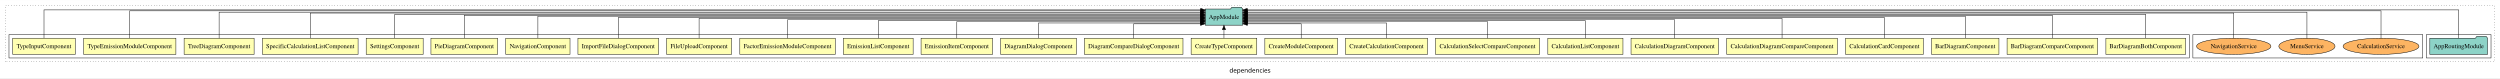
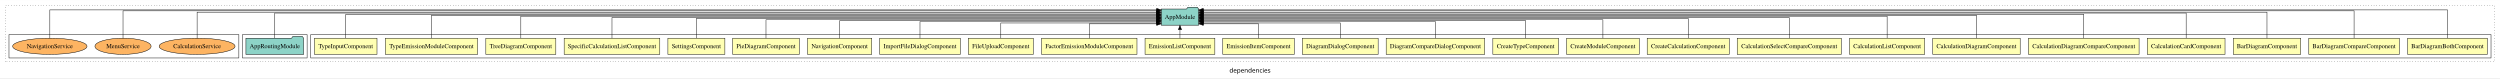
<svg xmlns="http://www.w3.org/2000/svg" width="5568pt" height="174pt" viewBox="0.00 0.00 5568.00 173.80">
  <g id="graph0" class="graph" transform="scale(1 1) rotate(0) translate(4 169.8)">
    <polygon fill="white" stroke="transparent" points="-4,4 -4,-169.8 5564,-169.8 5564,4 -4,4" />
    <text text-anchor="middle" x="2780" y="-8.2" font-family="sans-serif" font-size="14.00">dependencies</text>
    <g id="clust1" class="cluster">
      <polygon fill="none" stroke="black" stroke-dasharray="1,5" points="8,-32.8 8,-157.8 5552,-157.8 5552,-32.8 8,-32.8" />
    </g>
+     <g id="clust2" class="cluster">
+       <polygon fill="none" stroke="black" points="688,-40.8 688,-92.8 5544,-92.8 5544,-40.8 688,-40.8" />
+     </g>
    <g id="clust28" class="cluster">
-       <polygon fill="none" stroke="black" points="5400,-40.8 5400,-92.8 5544,-92.8 5544,-40.8 5400,-40.8" />
+       <polygon fill="none" stroke="black" points="536,-40.8 536,-92.8 680,-92.8 680,-40.8 536,-40.8" />
    </g>
    <g id="clust31" class="cluster">
-       <polygon fill="none" stroke="black" points="4880,-40.8 4880,-92.8 5392,-92.8 5392,-40.8 4880,-40.8" />
-     </g>
-     <g id="clust2" class="cluster">
-       <polygon fill="none" stroke="black" points="16,-40.8 16,-92.8 4872,-92.8 4872,-40.8 16,-40.8" />
+       <polygon fill="none" stroke="black" points="16,-40.8 16,-92.8 528,-92.8 528,-40.8 16,-40.8" />
    </g>
    <g id="node1" class="node">
-       <polygon fill="#ffffb3" stroke="black" points="4863.75,-84.8 4686.25,-84.8 4686.25,-48.8 4863.75,-48.8 4863.75,-84.8" />
-       <text text-anchor="middle" x="4775" y="-62.6" font-family="Times,serif" font-size="14.00">BarDiagramBothComponent</text>
+       <polygon fill="#ffffb3" stroke="black" points="5535.75,-84.8 5358.25,-84.8 5358.25,-48.8 5535.75,-48.8 5535.75,-84.8" />
+       <text text-anchor="middle" x="5447" y="-62.6" font-family="Times,serif" font-size="14.00">BarDiagramBothComponent</text>
    </g>
    <g id="node26" class="node">
-       <polygon fill="#8dd3c7" stroke="black" points="2763.66,-149.8 2760.66,-153.8 2739.66,-153.8 2736.66,-149.8 2680.34,-149.8 2680.34,-113.8 2763.66,-113.8 2763.66,-149.8" />
-       <text text-anchor="middle" x="2722" y="-127.6" font-family="Times,serif" font-size="14.00">AppModule</text>
+       <polygon fill="#8dd3c7" stroke="black" points="2665.66,-149.8 2662.66,-153.8 2641.66,-153.8 2638.66,-149.8 2582.34,-149.8 2582.34,-113.8 2665.66,-113.8 2665.66,-149.8" />
+       <text text-anchor="middle" x="2624" y="-127.6" font-family="Times,serif" font-size="14.00">AppModule</text>
    </g>
    <g id="edge1" class="edge">
-       <path fill="none" stroke="black" d="M4775,-85.08C4775,-106.12 4775,-137.8 4775,-137.8 4775,-137.8 2773.94,-137.8 2773.94,-137.8" />
-       <polygon fill="black" stroke="black" points="2773.94,-134.3 2763.94,-137.8 2773.94,-141.3 2773.94,-134.3" />
+       <path fill="none" stroke="black" d="M5447,-85.18C5447,-109.08 5447,-147.8 5447,-147.8 5447,-147.8 2675.82,-147.8 2675.82,-147.8" />
+       <polygon fill="black" stroke="black" points="2675.82,-144.3 2665.82,-147.8 2675.82,-151.3 2675.82,-144.3" />
    </g>
    <g id="node2" class="node">
-       <polygon fill="#ffffb3" stroke="black" points="4667.84,-84.8 4466.16,-84.8 4466.16,-48.8 4667.84,-48.8 4667.84,-84.8" />
-       <text text-anchor="middle" x="4567" y="-62.6" font-family="Times,serif" font-size="14.00">BarDiagramCompareComponent</text>
+       <polygon fill="#ffffb3" stroke="black" points="5339.84,-84.8 5138.16,-84.8 5138.16,-48.8 5339.84,-48.8 5339.84,-84.8" />
+       <text text-anchor="middle" x="5239" y="-62.6" font-family="Times,serif" font-size="14.00">BarDiagramCompareComponent</text>
    </g>
    <g id="edge2" class="edge">
-       <path fill="none" stroke="black" d="M4567,-84.93C4567,-105.37 4567,-135.8 4567,-135.8 4567,-135.8 2774,-135.8 2774,-135.8" />
-       <polygon fill="black" stroke="black" points="2774,-132.3 2764,-135.8 2774,-139.3 2774,-132.3" />
+       <path fill="none" stroke="black" d="M5239,-85.12C5239,-108.46 5239,-145.8 5239,-145.8 5239,-145.8 2675.87,-145.8 2675.87,-145.8" />
+       <polygon fill="black" stroke="black" points="2675.87,-142.3 2665.87,-145.8 2675.87,-149.3 2675.87,-142.3" />
    </g>
    <g id="node3" class="node">
-       <polygon fill="#ffffb3" stroke="black" points="4448.03,-84.8 4297.97,-84.8 4297.97,-48.8 4448.03,-48.8 4448.03,-84.8" />
-       <text text-anchor="middle" x="4373" y="-62.6" font-family="Times,serif" font-size="14.00">BarDiagramComponent</text>
+       <polygon fill="#ffffb3" stroke="black" points="5120.03,-84.8 4969.97,-84.8 4969.97,-48.8 5120.03,-48.8 5120.03,-84.8" />
+       <text text-anchor="middle" x="5045" y="-62.6" font-family="Times,serif" font-size="14.00">BarDiagramComponent</text>
    </g>
    <g id="edge3" class="edge">
-       <path fill="none" stroke="black" d="M4373,-85.11C4373,-104.95 4373,-133.8 4373,-133.8 4373,-133.8 2774.05,-133.8 2774.05,-133.8" />
-       <polygon fill="black" stroke="black" points="2774.05,-130.3 2764.05,-133.8 2774.05,-137.3 2774.05,-130.3" />
+       <path fill="none" stroke="black" d="M5045,-84.81C5045,-107.29 5045,-142.8 5045,-142.8 5045,-142.8 2675.77,-142.8 2675.77,-142.8" />
+       <polygon fill="black" stroke="black" points="2675.77,-139.3 2665.77,-142.8 2675.77,-146.3 2675.77,-139.3" />
    </g>
    <g id="node4" class="node">
-       <polygon fill="#ffffb3" stroke="black" points="4279.58,-84.8 4106.42,-84.8 4106.42,-48.8 4279.58,-48.8 4279.58,-84.8" />
-       <text text-anchor="middle" x="4193" y="-62.6" font-family="Times,serif" font-size="14.00">CalculationCardComponent</text>
+       <polygon fill="#ffffb3" stroke="black" points="4951.58,-84.8 4778.42,-84.8 4778.42,-48.8 4951.58,-48.8 4951.58,-84.8" />
+       <text text-anchor="middle" x="4865" y="-62.6" font-family="Times,serif" font-size="14.00">CalculationCardComponent</text>
    </g>
    <g id="edge4" class="edge">
-       <path fill="none" stroke="black" d="M4193,-84.97C4193,-103.89 4193,-130.8 4193,-130.8 4193,-130.8 2774.05,-130.8 2774.05,-130.8" />
-       <polygon fill="black" stroke="black" points="2774.05,-127.3 2764.05,-130.8 2774.05,-134.3 2774.05,-127.3" />
+       <path fill="none" stroke="black" d="M4865,-85.09C4865,-107.01 4865,-140.8 4865,-140.8 4865,-140.8 2675.78,-140.8 2675.78,-140.8" />
+       <polygon fill="black" stroke="black" points="2675.78,-137.3 2665.78,-140.8 2675.78,-144.3 2675.78,-137.3" />
    </g>
    <g id="node5" class="node">
-       <polygon fill="#ffffb3" stroke="black" points="4088.17,-84.8 3841.83,-84.8 3841.83,-48.8 4088.17,-48.8 4088.17,-84.8" />
-       <text text-anchor="middle" x="3965" y="-62.6" font-family="Times,serif" font-size="14.00">CalculationDiagramCompareComponent</text>
+       <polygon fill="#ffffb3" stroke="black" points="4760.17,-84.8 4513.83,-84.8 4513.83,-48.8 4760.17,-48.8 4760.17,-84.8" />
+       <text text-anchor="middle" x="4637" y="-62.6" font-family="Times,serif" font-size="14.00">CalculationDiagramCompareComponent</text>
    </g>
    <g id="edge5" class="edge">
-       <path fill="none" stroke="black" d="M3965,-85.07C3965,-103.36 3965,-128.8 3965,-128.8 3965,-128.8 2773.71,-128.8 2773.71,-128.8" />
-       <polygon fill="black" stroke="black" points="2773.71,-125.3 2763.71,-128.8 2773.71,-132.3 2773.71,-125.3" />
+       <path fill="none" stroke="black" d="M4637,-85.08C4637,-106.12 4637,-137.8 4637,-137.8 4637,-137.8 2676.04,-137.8 2676.04,-137.8" />
+       <polygon fill="black" stroke="black" points="2676.04,-134.3 2666.04,-137.8 2676.04,-141.3 2676.04,-134.3" />
    </g>
    <g id="node6" class="node">
-       <polygon fill="#ffffb3" stroke="black" points="3823.35,-84.8 3628.65,-84.8 3628.65,-48.8 3823.35,-48.8 3823.35,-84.8" />
-       <text text-anchor="middle" x="3726" y="-62.6" font-family="Times,serif" font-size="14.00">CalculationDiagramComponent</text>
+       <polygon fill="#ffffb3" stroke="black" points="4495.35,-84.8 4300.65,-84.8 4300.65,-48.8 4495.35,-48.8 4495.35,-84.8" />
+       <text text-anchor="middle" x="4398" y="-62.6" font-family="Times,serif" font-size="14.00">CalculationDiagramComponent</text>
    </g>
    <g id="edge6" class="edge">
-       <path fill="none" stroke="black" d="M3726,-84.82C3726,-102.17 3726,-125.8 3726,-125.8 3726,-125.8 2773.86,-125.8 2773.86,-125.8" />
-       <polygon fill="black" stroke="black" points="2773.86,-122.3 2763.86,-125.8 2773.86,-129.3 2773.86,-122.3" />
+       <path fill="none" stroke="black" d="M4398,-84.93C4398,-105.37 4398,-135.8 4398,-135.8 4398,-135.8 2675.67,-135.8 2675.67,-135.8" />
+       <polygon fill="black" stroke="black" points="2675.67,-132.3 2665.67,-135.8 2675.67,-139.3 2675.67,-132.3" />
    </g>
    <g id="node7" class="node">
-       <polygon fill="#ffffb3" stroke="black" points="3610.65,-84.8 3443.35,-84.8 3443.35,-48.8 3610.65,-48.8 3610.65,-84.8" />
-       <text text-anchor="middle" x="3527" y="-62.6" font-family="Times,serif" font-size="14.00">CalculationListComponent</text>
+       <polygon fill="#ffffb3" stroke="black" points="4282.65,-84.8 4115.35,-84.8 4115.35,-48.8 4282.65,-48.8 4282.65,-84.8" />
+       <text text-anchor="middle" x="4199" y="-62.6" font-family="Times,serif" font-size="14.00">CalculationListComponent</text>
    </g>
    <g id="edge7" class="edge">
-       <path fill="none" stroke="black" d="M3527,-84.84C3527,-101.53 3527,-123.8 3527,-123.8 3527,-123.8 2773.87,-123.8 2773.87,-123.8" />
-       <polygon fill="black" stroke="black" points="2773.87,-120.3 2763.87,-123.8 2773.87,-127.3 2773.87,-120.3" />
+       <path fill="none" stroke="black" d="M4199,-85.11C4199,-104.95 4199,-133.8 4199,-133.8 4199,-133.8 2675.72,-133.8 2675.72,-133.8" />
+       <polygon fill="black" stroke="black" points="2675.72,-130.3 2665.72,-133.8 2675.72,-137.3 2675.72,-130.3" />
    </g>
    <g id="node8" class="node">
-       <polygon fill="#ffffb3" stroke="black" points="3424.89,-84.8 3193.11,-84.8 3193.11,-48.8 3424.89,-48.8 3424.89,-84.8" />
-       <text text-anchor="middle" x="3309" y="-62.6" font-family="Times,serif" font-size="14.00">CalculationSelectCompareComponent</text>
+       <polygon fill="#ffffb3" stroke="black" points="4096.89,-84.8 3865.11,-84.8 3865.11,-48.8 4096.89,-48.8 4096.89,-84.8" />
+       <text text-anchor="middle" x="3981" y="-62.6" font-family="Times,serif" font-size="14.00">CalculationSelectCompareComponent</text>
    </g>
    <g id="edge8" class="edge">
-       <path fill="none" stroke="black" d="M3309,-84.81C3309,-100.85 3309,-121.8 3309,-121.8 3309,-121.8 2773.75,-121.8 2773.75,-121.8" />
-       <polygon fill="black" stroke="black" points="2773.75,-118.3 2763.75,-121.8 2773.74,-125.3 2773.75,-118.3" />
+       <path fill="none" stroke="black" d="M3981,-84.97C3981,-103.89 3981,-130.8 3981,-130.8 3981,-130.8 2675.73,-130.8 2675.73,-130.8" />
+       <polygon fill="black" stroke="black" points="2675.73,-127.3 2665.73,-130.8 2675.73,-134.3 2675.73,-127.3" />
    </g>
    <g id="node9" class="node">
-       <polygon fill="#ffffb3" stroke="black" points="3175.4,-84.8 2992.6,-84.8 2992.6,-48.8 3175.4,-48.8 3175.4,-84.8" />
-       <text text-anchor="middle" x="3084" y="-62.6" font-family="Times,serif" font-size="14.00">CreateCalculationComponent</text>
+       <polygon fill="#ffffb3" stroke="black" points="3847.4,-84.8 3664.6,-84.8 3664.6,-48.8 3847.4,-48.8 3847.4,-84.8" />
+       <text text-anchor="middle" x="3756" y="-62.6" font-family="Times,serif" font-size="14.00">CreateCalculationComponent</text>
    </g>
    <g id="edge9" class="edge">
-       <path fill="none" stroke="black" d="M3084,-84.99C3084,-99.98 3084,-118.8 3084,-118.8 3084,-118.8 2773.88,-118.8 2773.88,-118.8" />
-       <polygon fill="black" stroke="black" points="2773.88,-115.3 2763.88,-118.8 2773.88,-122.3 2773.88,-115.3" />
+       <path fill="none" stroke="black" d="M3756,-85.07C3756,-103.36 3756,-128.8 3756,-128.8 3756,-128.8 2675.97,-128.8 2675.97,-128.8" />
+       <polygon fill="black" stroke="black" points="2675.97,-125.3 2665.97,-128.8 2675.97,-132.3 2675.97,-125.3" />
    </g>
    <g id="node10" class="node">
-       <polygon fill="#ffffb3" stroke="black" points="2974.91,-84.8 2813.09,-84.8 2813.09,-48.8 2974.91,-48.8 2974.91,-84.8" />
-       <text text-anchor="middle" x="2894" y="-62.6" font-family="Times,serif" font-size="14.00">CreateModuleComponent</text>
+       <polygon fill="#ffffb3" stroke="black" points="3646.91,-84.8 3485.09,-84.8 3485.09,-48.8 3646.91,-48.8 3646.91,-84.8" />
+       <text text-anchor="middle" x="3566" y="-62.6" font-family="Times,serif" font-size="14.00">CreateModuleComponent</text>
    </g>
    <g id="edge10" class="edge">
-       <path fill="none" stroke="black" d="M2894,-84.85C2894,-99.17 2894,-116.8 2894,-116.8 2894,-116.8 2774.08,-116.8 2774.08,-116.8" />
-       <polygon fill="black" stroke="black" points="2774.08,-113.3 2764.08,-116.8 2774.08,-120.3 2774.08,-113.3" />
+       <path fill="none" stroke="black" d="M3566,-84.82C3566,-102.17 3566,-125.8 3566,-125.8 3566,-125.8 2675.69,-125.8 2675.69,-125.8" />
+       <polygon fill="black" stroke="black" points="2675.69,-122.3 2665.69,-125.8 2675.69,-129.3 2675.69,-122.3" />
    </g>
    <g id="node11" class="node">
-       <polygon fill="#ffffb3" stroke="black" points="2795.13,-84.8 2648.87,-84.8 2648.87,-48.8 2795.13,-48.8 2795.13,-84.8" />
-       <text text-anchor="middle" x="2722" y="-62.6" font-family="Times,serif" font-size="14.00">CreateTypeComponent</text>
+       <polygon fill="#ffffb3" stroke="black" points="3467.13,-84.8 3320.87,-84.8 3320.87,-48.8 3467.13,-48.8 3467.13,-84.8" />
+       <text text-anchor="middle" x="3394" y="-62.6" font-family="Times,serif" font-size="14.00">CreateTypeComponent</text>
    </g>
    <g id="edge11" class="edge">
-       <path fill="none" stroke="black" d="M2722,-84.91C2722,-84.91 2722,-103.79 2722,-103.79" />
-       <polygon fill="black" stroke="black" points="2718.5,-103.79 2722,-113.79 2725.5,-103.79 2718.5,-103.79" />
+       <path fill="none" stroke="black" d="M3394,-84.84C3394,-101.53 3394,-123.8 3394,-123.8 3394,-123.8 2675.67,-123.8 2675.67,-123.8" />
+       <polygon fill="black" stroke="black" points="2675.67,-120.3 2665.67,-123.8 2675.67,-127.3 2675.67,-120.3" />
    </g>
    <g id="node12" class="node">
-       <polygon fill="#ffffb3" stroke="black" points="2630.73,-84.8 2411.27,-84.8 2411.27,-48.8 2630.73,-48.8 2630.73,-84.8" />
-       <text text-anchor="middle" x="2521" y="-62.6" font-family="Times,serif" font-size="14.00">DiagramCompareDialogComponent</text>
+       <polygon fill="#ffffb3" stroke="black" points="3302.73,-84.8 3083.27,-84.8 3083.27,-48.8 3302.73,-48.8 3302.73,-84.8" />
+       <text text-anchor="middle" x="3193" y="-62.6" font-family="Times,serif" font-size="14.00">DiagramCompareDialogComponent</text>
    </g>
    <g id="edge12" class="edge">
-       <path fill="none" stroke="black" d="M2521,-84.85C2521,-99.17 2521,-116.8 2521,-116.8 2521,-116.8 2669.86,-116.8 2669.86,-116.8" />
-       <polygon fill="black" stroke="black" points="2669.86,-120.3 2679.86,-116.8 2669.86,-113.3 2669.86,-120.3" />
+       <path fill="none" stroke="black" d="M3193,-84.81C3193,-100.85 3193,-121.8 3193,-121.8 3193,-121.8 2675.84,-121.8 2675.84,-121.8" />
+       <polygon fill="black" stroke="black" points="2675.84,-118.3 2665.84,-121.8 2675.84,-125.3 2675.84,-118.3" />
    </g>
    <g id="node13" class="node">
-       <polygon fill="#ffffb3" stroke="black" points="2393.41,-84.8 2224.59,-84.8 2224.59,-48.8 2393.41,-48.8 2393.41,-84.8" />
-       <text text-anchor="middle" x="2309" y="-62.6" font-family="Times,serif" font-size="14.00">DiagramDialogComponent</text>
+       <polygon fill="#ffffb3" stroke="black" points="3065.41,-84.8 2896.59,-84.8 2896.59,-48.8 3065.41,-48.8 3065.41,-84.8" />
+       <text text-anchor="middle" x="2981" y="-62.6" font-family="Times,serif" font-size="14.00">DiagramDialogComponent</text>
    </g>
    <g id="edge13" class="edge">
-       <path fill="none" stroke="black" d="M2309,-84.99C2309,-99.98 2309,-118.8 2309,-118.8 2309,-118.8 2670.13,-118.8 2670.13,-118.8" />
-       <polygon fill="black" stroke="black" points="2670.13,-122.3 2680.13,-118.8 2670.13,-115.3 2670.13,-122.3" />
+       <path fill="none" stroke="black" d="M2981,-84.99C2981,-99.98 2981,-118.8 2981,-118.8 2981,-118.8 2676,-118.8 2676,-118.8" />
+       <polygon fill="black" stroke="black" points="2676,-115.3 2666,-118.8 2676,-122.3 2676,-115.3" />
    </g>
    <g id="node14" class="node">
-       <polygon fill="#ffffb3" stroke="black" points="2206.6,-84.8 2047.4,-84.8 2047.4,-48.8 2206.6,-48.8 2206.6,-84.8" />
-       <text text-anchor="middle" x="2127" y="-62.6" font-family="Times,serif" font-size="14.00">EmissionItemComponent</text>
+       <polygon fill="#ffffb3" stroke="black" points="2878.6,-84.8 2719.4,-84.8 2719.4,-48.8 2878.6,-48.8 2878.6,-84.8" />
+       <text text-anchor="middle" x="2799" y="-62.6" font-family="Times,serif" font-size="14.00">EmissionItemComponent</text>
    </g>
    <g id="edge14" class="edge">
-       <path fill="none" stroke="black" d="M2127,-84.81C2127,-100.85 2127,-121.8 2127,-121.8 2127,-121.8 2670.16,-121.8 2670.16,-121.8" />
-       <polygon fill="black" stroke="black" points="2670.16,-125.3 2680.16,-121.8 2670.16,-118.3 2670.16,-125.3" />
+       <path fill="none" stroke="black" d="M2799,-84.85C2799,-99.17 2799,-116.8 2799,-116.8 2799,-116.8 2675.92,-116.8 2675.92,-116.8" />
+       <polygon fill="black" stroke="black" points="2675.92,-113.3 2665.92,-116.8 2675.92,-120.3 2675.92,-113.3" />
    </g>
    <g id="node15" class="node">
-       <polygon fill="#ffffb3" stroke="black" points="2029.73,-84.8 1874.27,-84.8 1874.27,-48.8 2029.73,-48.8 2029.73,-84.8" />
-       <text text-anchor="middle" x="1952" y="-62.6" font-family="Times,serif" font-size="14.00">EmissionListComponent</text>
+       <polygon fill="#ffffb3" stroke="black" points="2701.73,-84.8 2546.27,-84.8 2546.27,-48.8 2701.73,-48.8 2701.73,-84.8" />
+       <text text-anchor="middle" x="2624" y="-62.6" font-family="Times,serif" font-size="14.00">EmissionListComponent</text>
    </g>
    <g id="edge15" class="edge">
-       <path fill="none" stroke="black" d="M1952,-84.84C1952,-101.53 1952,-123.8 1952,-123.8 1952,-123.8 2670.33,-123.8 2670.33,-123.8" />
-       <polygon fill="black" stroke="black" points="2670.33,-127.3 2680.33,-123.8 2670.33,-120.3 2670.33,-127.3" />
+       <path fill="none" stroke="black" d="M2624,-84.91C2624,-84.91 2624,-103.79 2624,-103.79" />
+       <polygon fill="black" stroke="black" points="2620.5,-103.79 2624,-113.79 2627.5,-103.79 2620.5,-103.79" />
    </g>
    <g id="node16" class="node">
-       <polygon fill="#ffffb3" stroke="black" points="1856.27,-84.8 1643.73,-84.8 1643.73,-48.8 1856.27,-48.8 1856.27,-84.8" />
-       <text text-anchor="middle" x="1750" y="-62.6" font-family="Times,serif" font-size="14.00">FactorEmissionModuleComponent</text>
+       <polygon fill="#ffffb3" stroke="black" points="2528.27,-84.8 2315.73,-84.8 2315.73,-48.8 2528.27,-48.8 2528.27,-84.8" />
+       <text text-anchor="middle" x="2422" y="-62.6" font-family="Times,serif" font-size="14.00">FactorEmissionModuleComponent</text>
    </g>
    <g id="edge16" class="edge">
-       <path fill="none" stroke="black" d="M1750,-84.82C1750,-102.17 1750,-125.8 1750,-125.8 1750,-125.8 2670.23,-125.8 2670.23,-125.8" />
-       <polygon fill="black" stroke="black" points="2670.23,-129.3 2680.23,-125.8 2670.23,-122.3 2670.23,-129.3" />
+       <path fill="none" stroke="black" d="M2422,-84.85C2422,-99.17 2422,-116.8 2422,-116.8 2422,-116.8 2572.15,-116.8 2572.15,-116.8" />
+       <polygon fill="black" stroke="black" points="2572.15,-120.3 2582.15,-116.8 2572.15,-113.3 2572.15,-120.3" />
    </g>
    <g id="node17" class="node">
-       <polygon fill="#ffffb3" stroke="black" points="1625.32,-84.8 1480.68,-84.8 1480.68,-48.8 1625.32,-48.8 1625.32,-84.8" />
-       <text text-anchor="middle" x="1553" y="-62.6" font-family="Times,serif" font-size="14.00">FileUploadComponent</text>
+       <polygon fill="#ffffb3" stroke="black" points="2297.32,-84.8 2152.68,-84.8 2152.68,-48.8 2297.32,-48.8 2297.32,-84.8" />
+       <text text-anchor="middle" x="2225" y="-62.6" font-family="Times,serif" font-size="14.00">FileUploadComponent</text>
    </g>
    <g id="edge17" class="edge">
-       <path fill="none" stroke="black" d="M1553,-85.07C1553,-103.36 1553,-128.8 1553,-128.8 1553,-128.8 2670.05,-128.8 2670.05,-128.8" />
-       <polygon fill="black" stroke="black" points="2670.05,-132.3 2680.05,-128.8 2670.05,-125.3 2670.05,-132.3" />
+       <path fill="none" stroke="black" d="M2225,-84.99C2225,-99.98 2225,-118.8 2225,-118.8 2225,-118.8 2572.05,-118.8 2572.05,-118.8" />
+       <polygon fill="black" stroke="black" points="2572.05,-122.3 2582.05,-118.8 2572.05,-115.3 2572.05,-122.3" />
    </g>
    <g id="node18" class="node">
-       <polygon fill="#ffffb3" stroke="black" points="1462.82,-84.8 1283.18,-84.8 1283.18,-48.8 1462.82,-48.8 1462.82,-84.8" />
-       <text text-anchor="middle" x="1373" y="-62.6" font-family="Times,serif" font-size="14.00">ImportFileDialogComponent</text>
+       <polygon fill="#ffffb3" stroke="black" points="2134.82,-84.8 1955.18,-84.8 1955.18,-48.8 2134.82,-48.8 2134.82,-84.8" />
+       <text text-anchor="middle" x="2045" y="-62.6" font-family="Times,serif" font-size="14.00">ImportFileDialogComponent</text>
    </g>
    <g id="edge18" class="edge">
-       <path fill="none" stroke="black" d="M1373,-84.97C1373,-103.89 1373,-130.8 1373,-130.8 1373,-130.8 2670.15,-130.8 2670.15,-130.8" />
-       <polygon fill="black" stroke="black" points="2670.15,-134.3 2680.15,-130.8 2670.15,-127.3 2670.15,-134.3" />
+       <path fill="none" stroke="black" d="M2045,-84.81C2045,-100.85 2045,-121.8 2045,-121.8 2045,-121.8 2571.89,-121.8 2571.89,-121.8" />
+       <polygon fill="black" stroke="black" points="2571.89,-125.3 2581.89,-121.8 2571.89,-118.3 2571.89,-125.3" />
    </g>
    <g id="node19" class="node">
-       <polygon fill="#ffffb3" stroke="black" points="1265.54,-84.8 1122.46,-84.8 1122.46,-48.8 1265.54,-48.8 1265.54,-84.8" />
-       <text text-anchor="middle" x="1194" y="-62.6" font-family="Times,serif" font-size="14.00">NavigationComponent</text>
+       <polygon fill="#ffffb3" stroke="black" points="1937.54,-84.8 1794.46,-84.8 1794.46,-48.8 1937.54,-48.8 1937.54,-84.8" />
+       <text text-anchor="middle" x="1866" y="-62.6" font-family="Times,serif" font-size="14.00">NavigationComponent</text>
    </g>
    <g id="edge19" class="edge">
-       <path fill="none" stroke="black" d="M1194,-85.11C1194,-104.95 1194,-133.8 1194,-133.8 1194,-133.8 2669.94,-133.8 2669.94,-133.8" />
-       <polygon fill="black" stroke="black" points="2669.94,-137.3 2679.94,-133.8 2669.94,-130.3 2669.94,-137.3" />
+       <path fill="none" stroke="black" d="M1866,-84.84C1866,-101.53 1866,-123.8 1866,-123.8 1866,-123.8 2572.17,-123.8 2572.17,-123.8" />
+       <polygon fill="black" stroke="black" points="2572.17,-127.3 2582.17,-123.8 2572.17,-120.3 2572.17,-127.3" />
    </g>
    <g id="node20" class="node">
-       <polygon fill="#ffffb3" stroke="black" points="1104.2,-84.8 955.8,-84.8 955.8,-48.8 1104.2,-48.8 1104.2,-84.8" />
-       <text text-anchor="middle" x="1030" y="-62.6" font-family="Times,serif" font-size="14.00">PieDiagramComponent</text>
+       <polygon fill="#ffffb3" stroke="black" points="1776.2,-84.8 1627.8,-84.8 1627.8,-48.8 1776.2,-48.8 1776.2,-84.8" />
+       <text text-anchor="middle" x="1702" y="-62.6" font-family="Times,serif" font-size="14.00">PieDiagramComponent</text>
    </g>
    <g id="edge20" class="edge">
-       <path fill="none" stroke="black" d="M1030,-84.93C1030,-105.37 1030,-135.8 1030,-135.8 1030,-135.8 2670.18,-135.8 2670.18,-135.8" />
-       <polygon fill="black" stroke="black" points="2670.18,-139.3 2680.18,-135.8 2670.18,-132.3 2670.18,-139.3" />
+       <path fill="none" stroke="black" d="M1702,-84.82C1702,-102.17 1702,-125.8 1702,-125.8 1702,-125.8 2572.29,-125.8 2572.29,-125.8" />
+       <polygon fill="black" stroke="black" points="2572.29,-129.3 2582.29,-125.8 2572.29,-122.3 2572.29,-129.3" />
    </g>
    <g id="node21" class="node">
-       <polygon fill="#ffffb3" stroke="black" points="938.45,-84.8 811.55,-84.8 811.55,-48.8 938.45,-48.8 938.45,-84.8" />
-       <text text-anchor="middle" x="875" y="-62.6" font-family="Times,serif" font-size="14.00">SettingsComponent</text>
+       <polygon fill="#ffffb3" stroke="black" points="1610.45,-84.8 1483.55,-84.8 1483.55,-48.8 1610.45,-48.8 1610.45,-84.8" />
+       <text text-anchor="middle" x="1547" y="-62.6" font-family="Times,serif" font-size="14.00">SettingsComponent</text>
    </g>
    <g id="edge21" class="edge">
-       <path fill="none" stroke="black" d="M875,-85.08C875,-106.12 875,-137.8 875,-137.8 875,-137.8 2669.95,-137.8 2669.95,-137.8" />
-       <polygon fill="black" stroke="black" points="2669.95,-141.3 2679.95,-137.8 2669.95,-134.3 2669.95,-141.3" />
+       <path fill="none" stroke="black" d="M1547,-85.07C1547,-103.36 1547,-128.8 1547,-128.8 1547,-128.8 2572.11,-128.8 2572.11,-128.8" />
+       <polygon fill="black" stroke="black" points="2572.11,-132.3 2582.11,-128.8 2572.11,-125.3 2572.11,-132.3" />
    </g>
    <g id="node22" class="node">
-       <polygon fill="#ffffb3" stroke="black" points="793.52,-84.8 580.48,-84.8 580.48,-48.8 793.52,-48.8 793.52,-84.8" />
-       <text text-anchor="middle" x="687" y="-62.6" font-family="Times,serif" font-size="14.00">SpecificCalculationListComponent</text>
+       <polygon fill="#ffffb3" stroke="black" points="1465.52,-84.8 1252.48,-84.8 1252.48,-48.8 1465.52,-48.8 1465.52,-84.8" />
+       <text text-anchor="middle" x="1359" y="-62.6" font-family="Times,serif" font-size="14.00">SpecificCalculationListComponent</text>
    </g>
    <g id="edge22" class="edge">
-       <path fill="none" stroke="black" d="M687,-85.09C687,-107.01 687,-140.8 687,-140.8 687,-140.8 2669.96,-140.8 2669.96,-140.8" />
-       <polygon fill="black" stroke="black" points="2669.96,-144.3 2679.96,-140.8 2669.96,-137.3 2669.96,-144.3" />
+       <path fill="none" stroke="black" d="M1359,-84.97C1359,-103.89 1359,-130.8 1359,-130.8 1359,-130.8 2572.27,-130.8 2572.27,-130.8" />
+       <polygon fill="black" stroke="black" points="2572.27,-134.3 2582.27,-130.8 2572.27,-127.3 2572.27,-134.3" />
    </g>
    <g id="node23" class="node">
-       <polygon fill="#ffffb3" stroke="black" points="561.95,-84.8 406.05,-84.8 406.05,-48.8 561.95,-48.8 561.95,-84.8" />
-       <text text-anchor="middle" x="484" y="-62.6" font-family="Times,serif" font-size="14.00">TreeDiagramComponent</text>
+       <polygon fill="#ffffb3" stroke="black" points="1233.95,-84.8 1078.05,-84.8 1078.05,-48.8 1233.95,-48.8 1233.95,-84.8" />
+       <text text-anchor="middle" x="1156" y="-62.6" font-family="Times,serif" font-size="14.00">TreeDiagramComponent</text>
    </g>
    <g id="edge23" class="edge">
-       <path fill="none" stroke="black" d="M484,-84.81C484,-107.29 484,-142.8 484,-142.8 484,-142.8 2670.27,-142.8 2670.27,-142.8" />
-       <polygon fill="black" stroke="black" points="2670.27,-146.3 2680.27,-142.8 2670.27,-139.3 2670.27,-146.3" />
+       <path fill="none" stroke="black" d="M1156,-85.11C1156,-104.95 1156,-133.8 1156,-133.8 1156,-133.8 2572.04,-133.8 2572.04,-133.8" />
+       <polygon fill="black" stroke="black" points="2572.04,-137.3 2582.04,-133.8 2572.04,-130.3 2572.04,-137.3" />
    </g>
    <g id="node24" class="node">
-       <polygon fill="#ffffb3" stroke="black" points="387.77,-84.8 182.23,-84.8 182.23,-48.8 387.77,-48.8 387.77,-84.8" />
-       <text text-anchor="middle" x="285" y="-62.6" font-family="Times,serif" font-size="14.00">TypeEmissionModuleComponent</text>
+       <polygon fill="#ffffb3" stroke="black" points="1059.77,-84.8 854.23,-84.8 854.23,-48.8 1059.77,-48.8 1059.77,-84.8" />
+       <text text-anchor="middle" x="957" y="-62.6" font-family="Times,serif" font-size="14.00">TypeEmissionModuleComponent</text>
    </g>
    <g id="edge24" class="edge">
-       <path fill="none" stroke="black" d="M285,-85.12C285,-108.46 285,-145.8 285,-145.8 285,-145.8 2670.21,-145.8 2670.21,-145.8" />
-       <polygon fill="black" stroke="black" points="2670.21,-149.3 2680.21,-145.8 2670.21,-142.3 2670.21,-149.3" />
+       <path fill="none" stroke="black" d="M957,-84.93C957,-105.37 957,-135.8 957,-135.8 957,-135.8 2571.96,-135.8 2571.96,-135.8" />
+       <polygon fill="black" stroke="black" points="2571.96,-139.3 2581.96,-135.8 2571.96,-132.3 2571.96,-139.3" />
    </g>
    <g id="node25" class="node">
-       <polygon fill="#ffffb3" stroke="black" points="163.65,-84.8 24.35,-84.8 24.35,-48.8 163.65,-48.8 163.65,-84.8" />
-       <text text-anchor="middle" x="94" y="-62.6" font-family="Times,serif" font-size="14.00">TypeInputComponent</text>
+       <polygon fill="#ffffb3" stroke="black" points="835.65,-84.8 696.35,-84.8 696.35,-48.8 835.65,-48.8 835.65,-84.8" />
+       <text text-anchor="middle" x="766" y="-62.6" font-family="Times,serif" font-size="14.00">TypeInputComponent</text>
    </g>
    <g id="edge25" class="edge">
-       <path fill="none" stroke="black" d="M94,-85.18C94,-109.08 94,-147.8 94,-147.8 94,-147.8 2670.19,-147.8 2670.19,-147.8" />
-       <polygon fill="black" stroke="black" points="2670.19,-151.3 2680.19,-147.8 2670.19,-144.3 2670.19,-151.3" />
+       <path fill="none" stroke="black" d="M766,-85.08C766,-106.12 766,-137.8 766,-137.8 766,-137.8 2572.15,-137.8 2572.15,-137.8" />
+       <polygon fill="black" stroke="black" points="2572.15,-141.3 2582.15,-137.8 2572.15,-134.3 2572.15,-141.3" />
    </g>
    <g id="node27" class="node">
-       <polygon fill="#8dd3c7" stroke="black" points="5536.28,-84.8 5533.28,-88.8 5512.28,-88.8 5509.28,-84.8 5407.72,-84.8 5407.72,-48.8 5536.28,-48.8 5536.28,-84.8" />
-       <text text-anchor="middle" x="5472" y="-62.6" font-family="Times,serif" font-size="14.00">AppRoutingModule</text>
+       <polygon fill="#8dd3c7" stroke="black" points="672.28,-84.8 669.28,-88.8 648.28,-88.8 645.28,-84.8 543.72,-84.8 543.72,-48.8 672.28,-48.8 672.28,-84.8" />
+       <text text-anchor="middle" x="608" y="-62.6" font-family="Times,serif" font-size="14.00">AppRoutingModule</text>
    </g>
    <g id="edge26" class="edge">
-       <path fill="none" stroke="black" d="M5472,-85.18C5472,-109.08 5472,-147.8 5472,-147.8 5472,-147.8 2773.82,-147.8 2773.82,-147.8" />
-       <polygon fill="black" stroke="black" points="2773.82,-144.3 2763.82,-147.8 2773.82,-151.3 2773.82,-144.3" />
+       <path fill="none" stroke="black" d="M608,-85.09C608,-107.01 608,-140.8 608,-140.8 608,-140.8 2571.89,-140.8 2571.89,-140.8" />
+       <polygon fill="black" stroke="black" points="2571.89,-144.3 2581.89,-140.8 2571.89,-137.3 2571.89,-144.3" />
    </g>
    <g id="node28" class="node">
-       <ellipse fill="#fdb462" stroke="black" cx="5299" cy="-66.8" rx="84.52" ry="18" />
-       <text text-anchor="middle" x="5299" y="-62.6" font-family="Times,serif" font-size="14.00">CalculationService</text>
+       <ellipse fill="#fdb462" stroke="black" cx="435" cy="-66.8" rx="84.52" ry="18" />
+       <text text-anchor="middle" x="435" y="-62.6" font-family="Times,serif" font-size="14.00">CalculationService</text>
    </g>
    <g id="edge27" class="edge">
-       <path fill="none" stroke="black" d="M5299,-85.12C5299,-108.46 5299,-145.8 5299,-145.8 5299,-145.8 2773.79,-145.8 2773.79,-145.8" />
-       <polygon fill="black" stroke="black" points="2773.79,-142.3 2763.79,-145.8 2773.79,-149.3 2773.79,-142.3" />
+       <path fill="none" stroke="black" d="M435,-84.81C435,-107.29 435,-142.8 435,-142.8 435,-142.8 2572.23,-142.8 2572.23,-142.8" />
+       <polygon fill="black" stroke="black" points="2572.23,-146.3 2582.23,-142.8 2572.23,-139.3 2572.23,-146.3" />
    </g>
    <g id="node29" class="node">
-       <ellipse fill="#fdb462" stroke="black" cx="5134" cy="-66.8" rx="62.55" ry="18" />
-       <text text-anchor="middle" x="5134" y="-62.6" font-family="Times,serif" font-size="14.00">MenuService</text>
+       <ellipse fill="#fdb462" stroke="black" cx="270" cy="-66.8" rx="62.55" ry="18" />
+       <text text-anchor="middle" x="270" y="-62.6" font-family="Times,serif" font-size="14.00">MenuService</text>
    </g>
    <g id="edge28" class="edge">
-       <path fill="none" stroke="black" d="M5134,-84.81C5134,-107.29 5134,-142.8 5134,-142.8 5134,-142.8 2773.86,-142.8 2773.86,-142.8" />
-       <polygon fill="black" stroke="black" points="2773.86,-139.3 2763.86,-142.8 2773.86,-146.3 2773.86,-139.3" />
+       <path fill="none" stroke="black" d="M270,-85.12C270,-108.46 270,-145.8 270,-145.8 270,-145.8 2572.14,-145.8 2572.14,-145.8" />
+       <polygon fill="black" stroke="black" points="2572.14,-149.3 2582.14,-145.8 2572.14,-142.3 2572.14,-149.3" />
    </g>
    <g id="node30" class="node">
-       <ellipse fill="#fdb462" stroke="black" cx="4971" cy="-66.8" rx="82.81" ry="18" />
-       <text text-anchor="middle" x="4971" y="-62.6" font-family="Times,serif" font-size="14.00">NavigationService</text>
+       <ellipse fill="#fdb462" stroke="black" cx="107" cy="-66.8" rx="82.81" ry="18" />
+       <text text-anchor="middle" x="107" y="-62.6" font-family="Times,serif" font-size="14.00">NavigationService</text>
    </g>
    <g id="edge29" class="edge">
-       <path fill="none" stroke="black" d="M4971,-85.09C4971,-107.01 4971,-140.8 4971,-140.8 4971,-140.8 2773.93,-140.8 2773.93,-140.8" />
-       <polygon fill="black" stroke="black" points="2773.93,-137.3 2763.93,-140.8 2773.93,-144.3 2773.93,-137.3" />
+       <path fill="none" stroke="black" d="M107,-85.18C107,-109.08 107,-147.8 107,-147.8 107,-147.8 2572.15,-147.8 2572.15,-147.8" />
+       <polygon fill="black" stroke="black" points="2572.15,-151.3 2582.15,-147.8 2572.15,-144.3 2572.15,-151.3" />
    </g>
  </g>
</svg>
